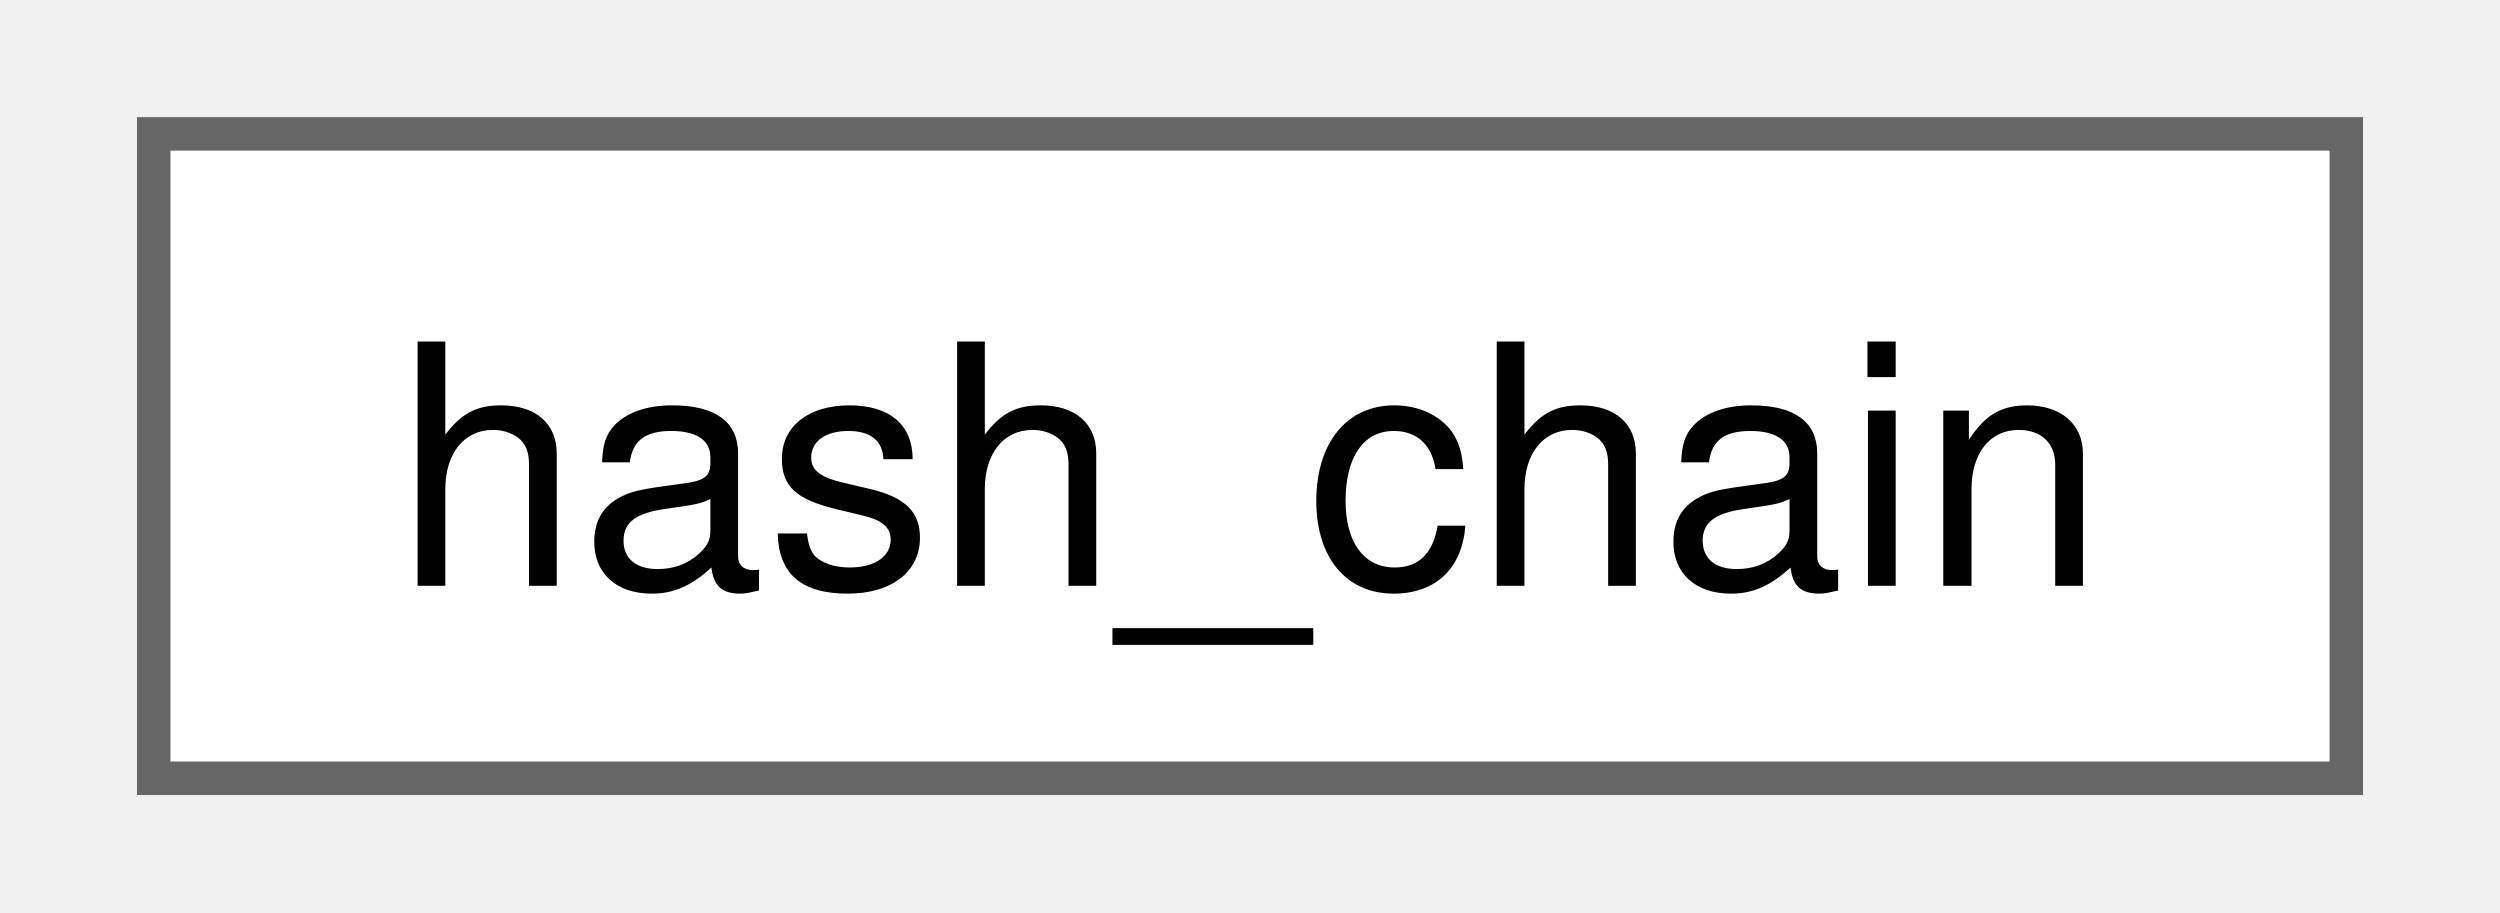
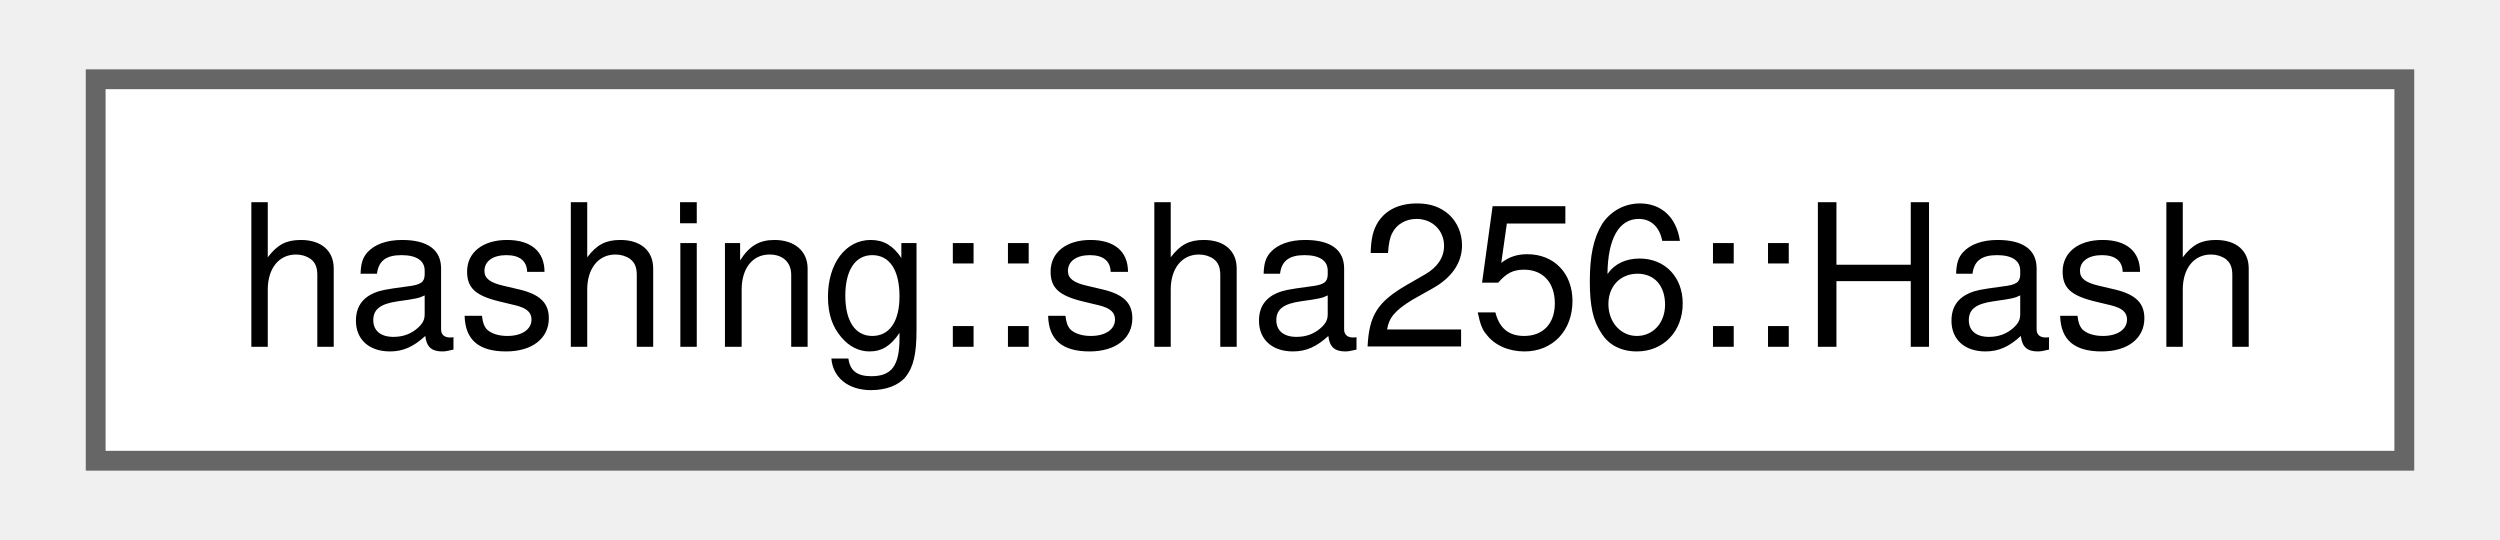
- <svg xmlns="http://www.w3.org/2000/svg" xmlns:xlink="http://www.w3.org/1999/xlink" width="74pt" height="27pt" viewBox="0.00 0.00 73.50 27.25">
+ <svg xmlns="http://www.w3.org/2000/svg" xmlns:xlink="http://www.w3.org/1999/xlink" width="125pt" height="27pt" viewBox="0.00 0.00 124.50 27.25">
  <g id="graph0" class="graph" transform="scale(1 1) rotate(0) translate(4 23.25)">
    <g id="Node000000" class="node">
      <g id="a_Node000000">
-         <a xlink:href="dd/d1c/classhash__chain.html" target="_top" xlink:title="Chain class with a given modulus.">
-           <polygon fill="white" stroke="#666666" points="65.5,-19.25 0,-19.25 0,0 65.5,0 65.5,-19.25" />
-           <text text-anchor="middle" x="32.75" y="-5.75" font-family="Helvetica,sans-Serif" font-size="10.00">hash_chain</text>
+         <a xlink:href="d6/d84/classhashing_1_1sha256_1_1_hash.html" target="_top" xlink:title="Contains hash array and functions to update it and convert it to a hexadecimal string.">
+           <polygon fill="white" stroke="#666666" points="116.5,-19.25 0,-19.25 0,0 116.5,0 116.5,-19.25" />
+           <text text-anchor="middle" x="58.25" y="-5.75" font-family="Helvetica,sans-Serif" font-size="10.00">hashing::sha256::Hash</text>
        </a>
      </g>
    </g>
  </g>
</svg>
